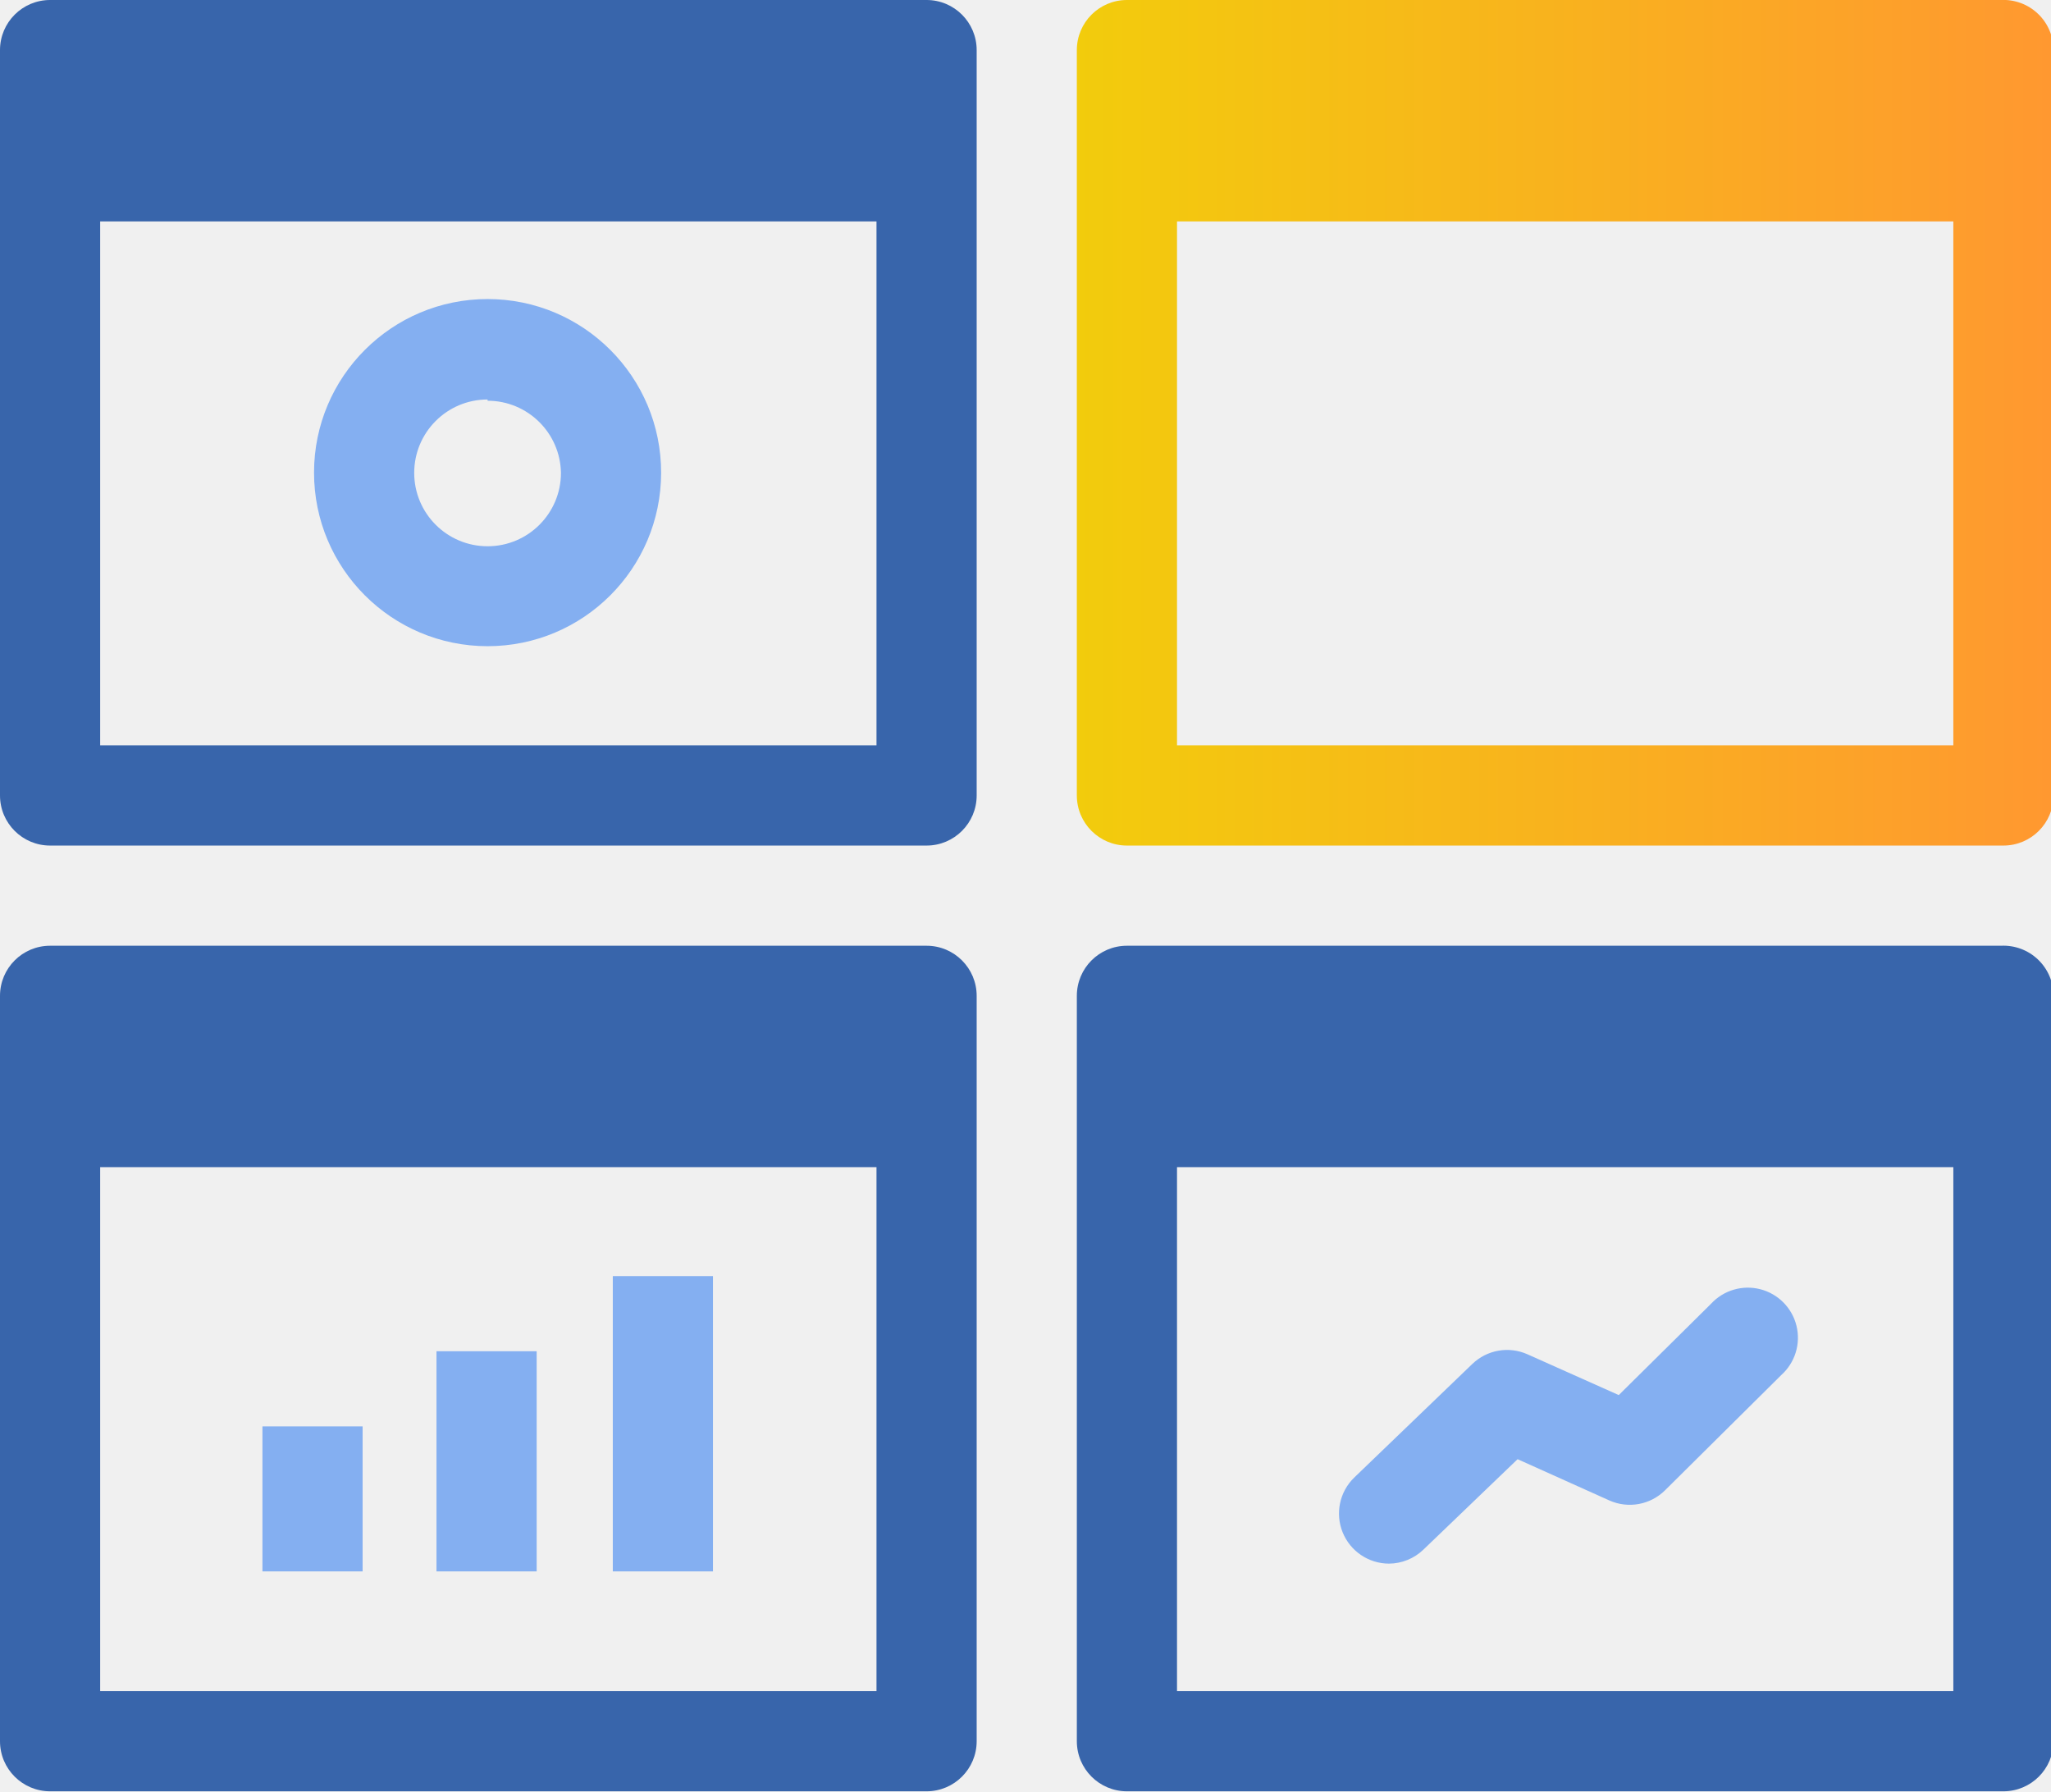
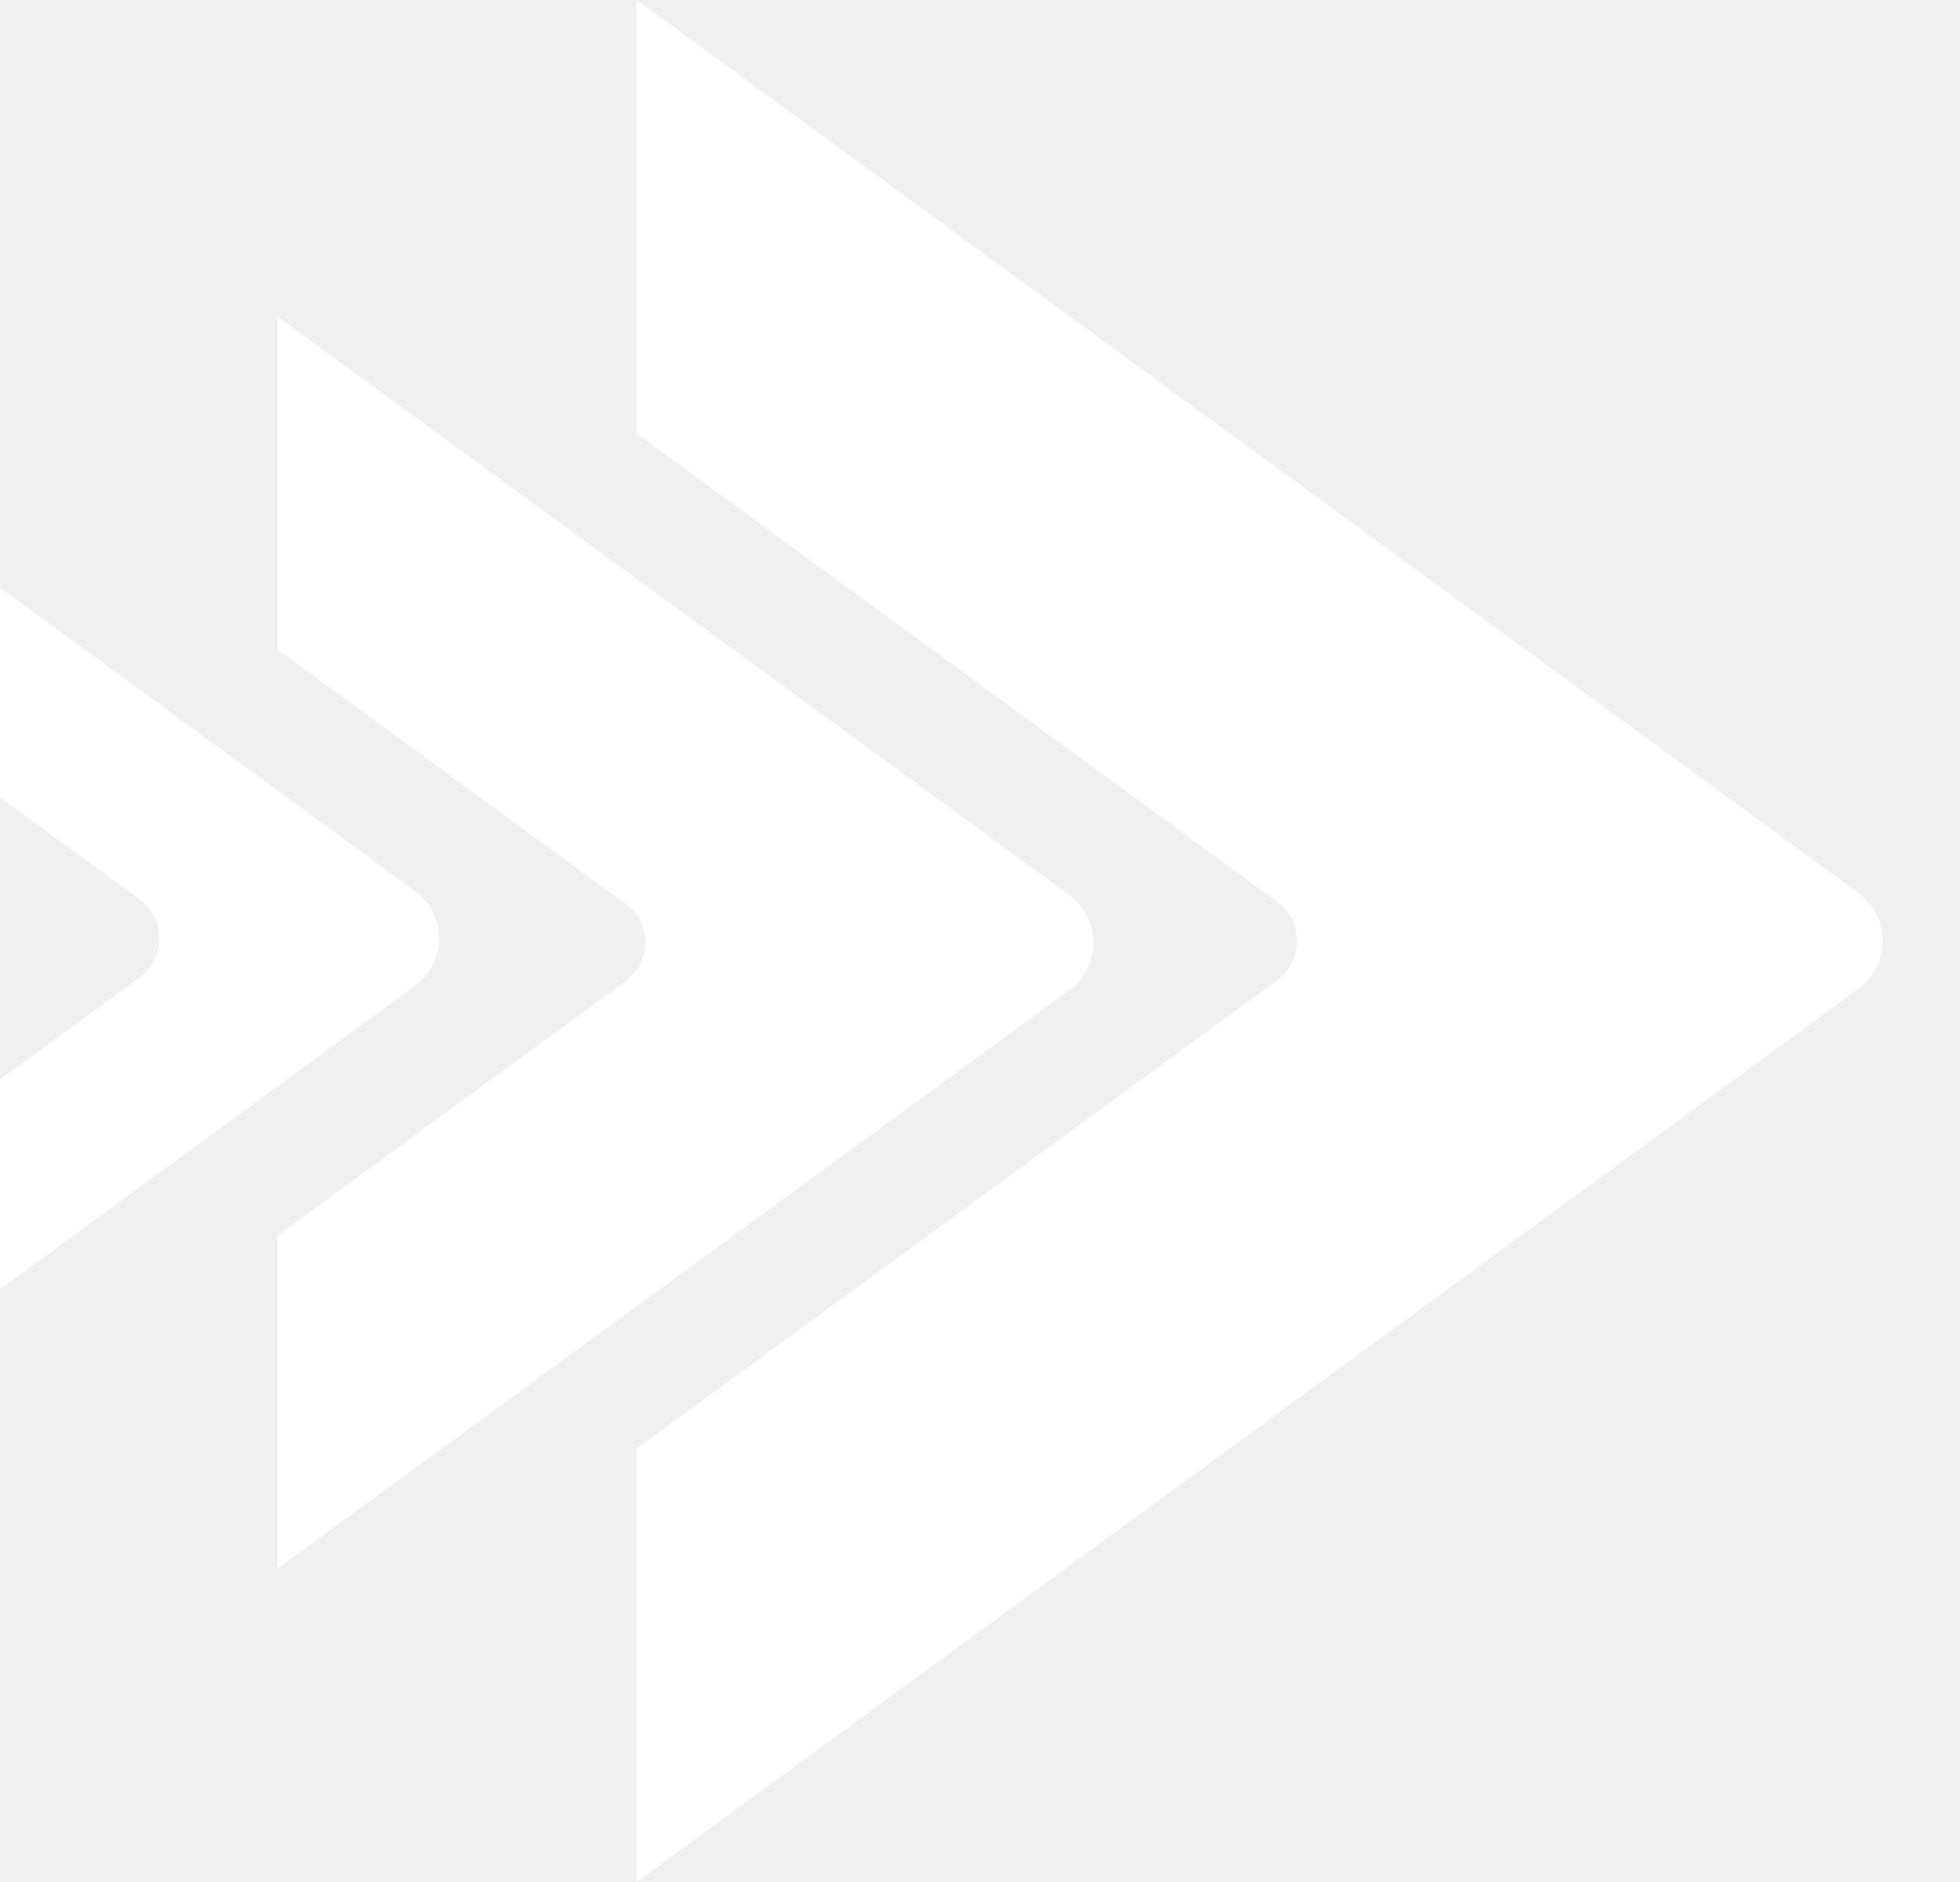
- <svg xmlns="http://www.w3.org/2000/svg" viewBox="0 0 81.9 71.52">
-   <defs>
-     <style>.cls-1{fill:#84aff1;}.cls-2{fill:#3865ab;}.cls-3{fill:url(#linear-gradient);}</style>
-     <linearGradient id="linear-gradient" x1="42.95" y1="16.88" x2="81.9" y2="16.88" gradientUnits="userSpaceOnUse">
-       <stop offset="0" stop-color="#f2cc0c" />
-       <stop offset="1" stop-color="#ff9830" />
-     </linearGradient>
-   </defs>
-   <g id="Layer_2" data-name="Layer 2">
-     <g id="Layer_1-2" data-name="Layer 1">
-       <path class="cls-1" d="M55.46,62.43A2,2,0,0,1,54.07,59l4.72-4.54a2,2,0,0,1,2.2-.39l3.65,1.63,3.68-3.64a2,2,0,1,1,2.81,2.84l-4.64,4.6a2,2,0,0,1-2.22.41L60.6,58.26l-3.76,3.61A2,2,0,0,1,55.46,62.43Z" />
-       <path class="cls-2" d="M37,0H2A2,2,0,0,0,0,2V31.76a2,2,0,0,0,2,2H37a2,2,0,0,0,2-2V2A2,2,0,0,0,37,0ZM4,29.76V8.84H35V29.76Z" />
-       <path class="cls-3" d="M79.9,0H45a2,2,0,0,0-2,2V31.76a2,2,0,0,0,2,2h35a2,2,0,0,0,2-2V2A2,2,0,0,0,79.9,0ZM47,29.76V8.84h31V29.76Z" />
-       <path class="cls-2" d="M37,37.76H2a2,2,0,0,0-2,2V69.52a2,2,0,0,0,2,2H37a2,2,0,0,0,2-2V39.76A2,2,0,0,0,37,37.76ZM4,67.52V46.6H35V67.52Z" />
-       <path class="cls-2" d="M79.9,37.76H45a2,2,0,0,0-2,2V69.52a2,2,0,0,0,2,2h35a2,2,0,0,0,2-2V39.76A2,2,0,0,0,79.9,37.76ZM47,67.52V46.6h31V67.52Z" />
-       <rect class="cls-1" x="10.48" y="56.95" width="4" height="5.79" />
-       <rect class="cls-1" x="17.43" y="53.95" width="4" height="8.79" />
-       <rect class="cls-1" x="24.47" y="50.95" width="4" height="11.79" />
-       <path class="cls-1" d="M19.47,25.8a6.93,6.93,0,1,1,6.93-6.92A6.93,6.93,0,0,1,19.47,25.8Zm0-9.85a2.93,2.93,0,1,0,2.93,2.93A2.93,2.93,0,0,0,19.47,16Z" />
-     </g>
-   </g>
+ <svg xmlns="http://www.w3.org/2000/svg" width="25" height="24" viewBox="0 0 25 24" fill="none">
+   <path d="M8.119 0V5.525L16.303 11.507C16.378 11.563 16.438 11.637 16.48 11.723C16.522 11.809 16.544 11.904 16.544 12C16.544 12.096 16.522 12.191 16.48 12.277C16.438 12.363 16.378 12.437 16.303 12.493L8.119 18.475V24L23.716 12.6C23.808 12.532 23.883 12.442 23.935 12.337C23.987 12.233 24.014 12.116 24.014 11.998C24.014 11.88 23.987 11.764 23.935 11.66C23.883 11.555 23.808 11.465 23.716 11.397L8.119 0Z" fill="white" />
+   <path d="M3.539 4.037V8.28L7.983 11.528C8.059 11.583 8.121 11.657 8.164 11.742C8.206 11.828 8.229 11.923 8.229 12.02C8.229 12.116 8.206 12.212 8.164 12.297C8.121 12.383 8.059 12.456 7.983 12.511L3.539 15.76V20.002L13.645 12.621C13.738 12.554 13.813 12.464 13.865 12.359C13.918 12.255 13.945 12.139 13.945 12.021C13.945 11.902 13.918 11.786 13.865 11.682C13.813 11.577 13.738 11.487 13.645 11.42L3.539 4.037Z" fill="white" />
+   <path d="M-1.10761e-07 7.494V10.166L1.79 11.473C1.865 11.53 1.925 11.604 1.967 11.69C2.009 11.775 2.031 11.87 2.031 11.967C2.031 12.063 2.009 12.158 1.967 12.244C1.925 12.329 1.865 12.404 1.79 12.46L-1.10761e-07 13.769V16.439L5.3 12.565C5.393 12.498 5.468 12.408 5.52 12.304C5.572 12.2 5.599 12.084 5.599 11.967C5.599 11.849 5.572 11.733 5.52 11.629C5.468 11.525 5.393 11.436 5.3 11.369L-1.10761e-07 7.494Z" fill="white" />
</svg>
